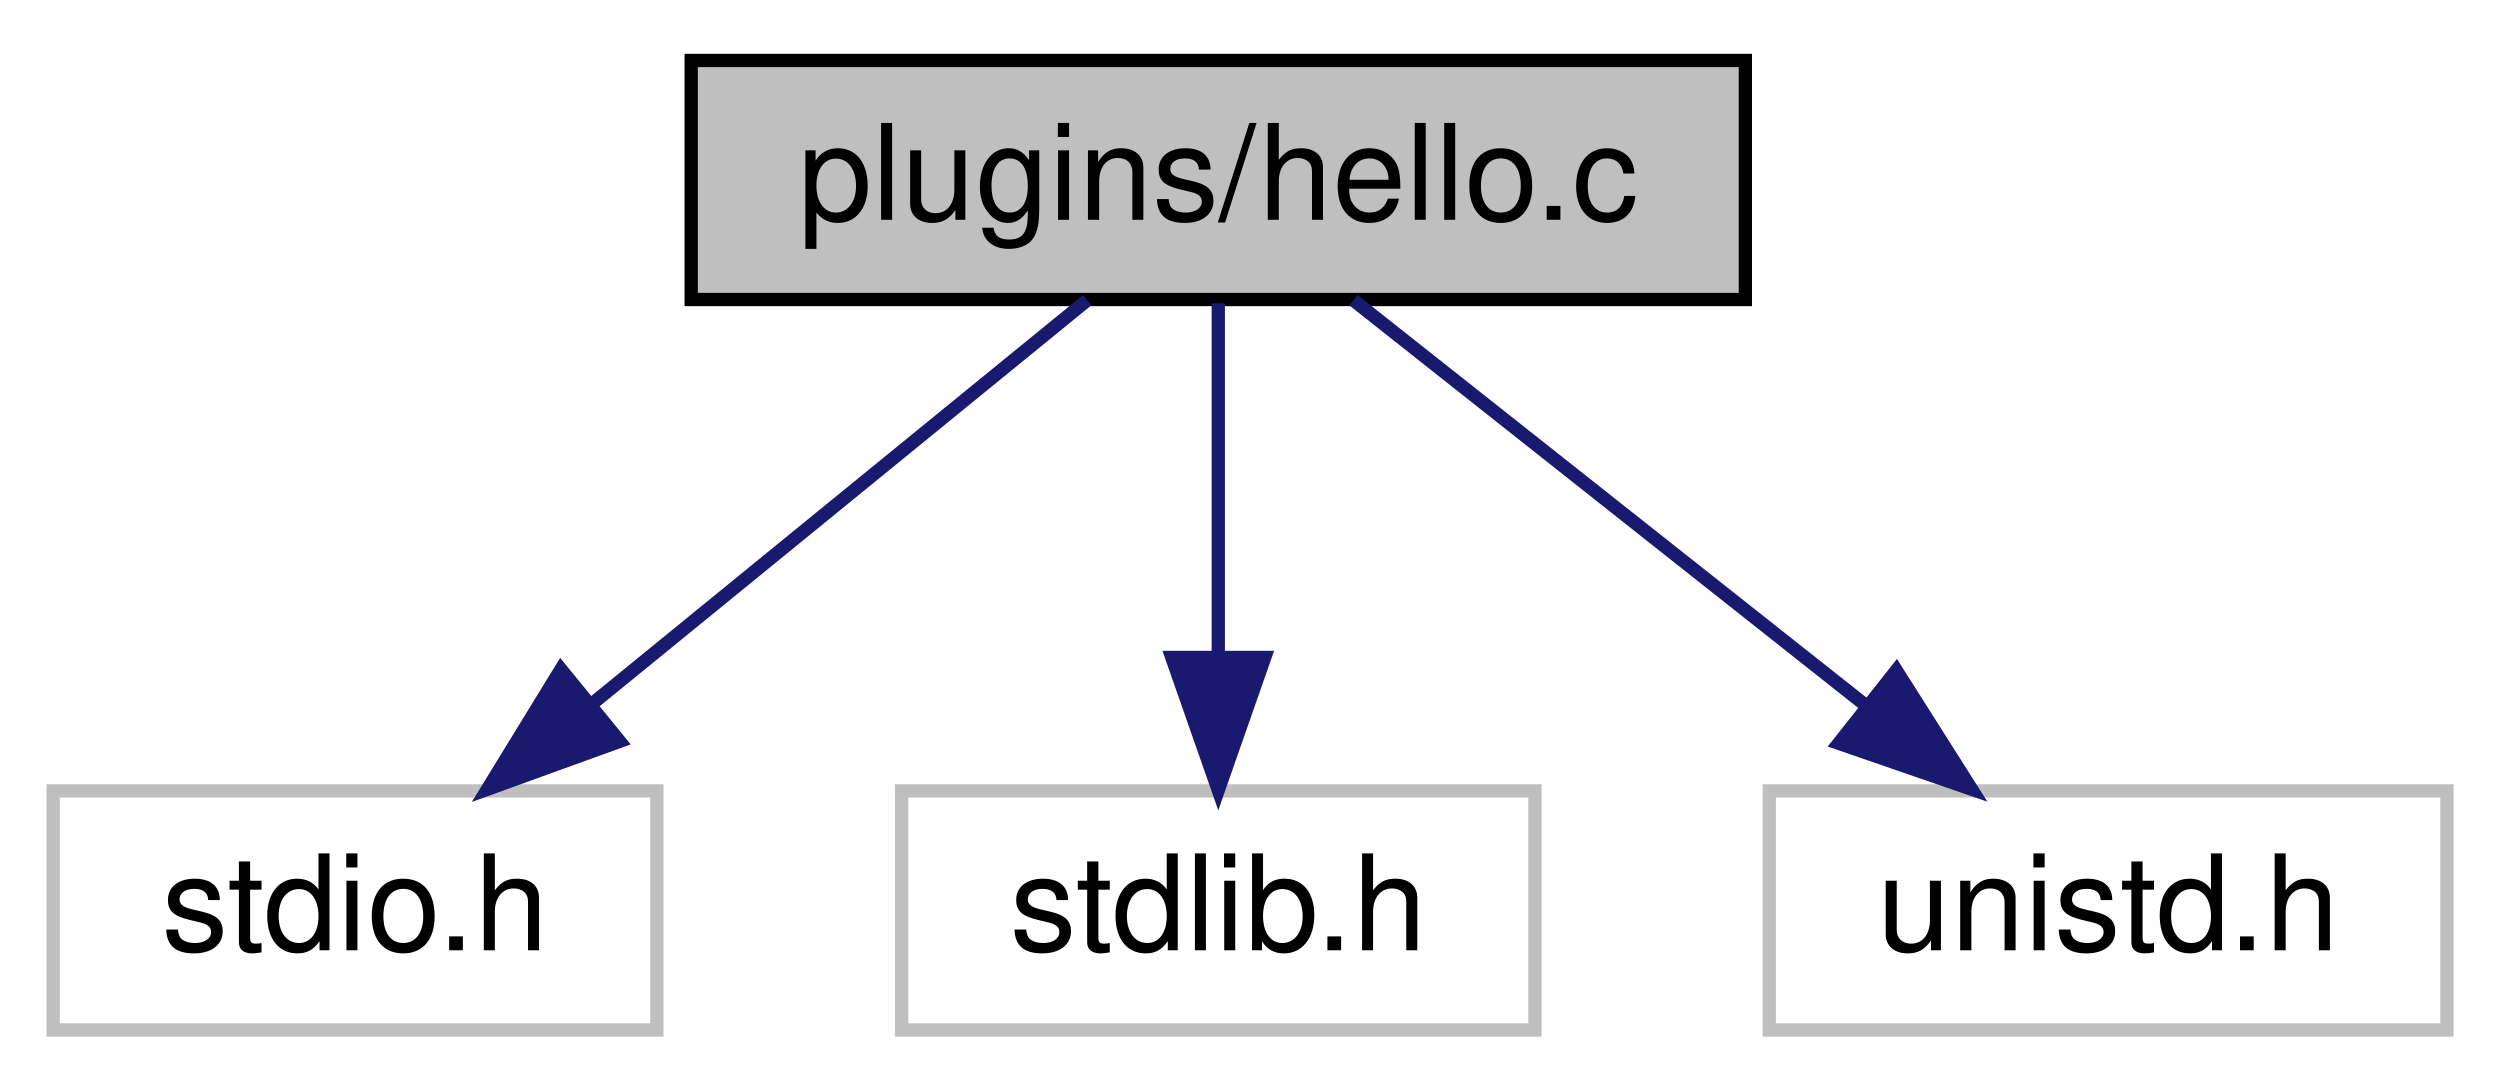
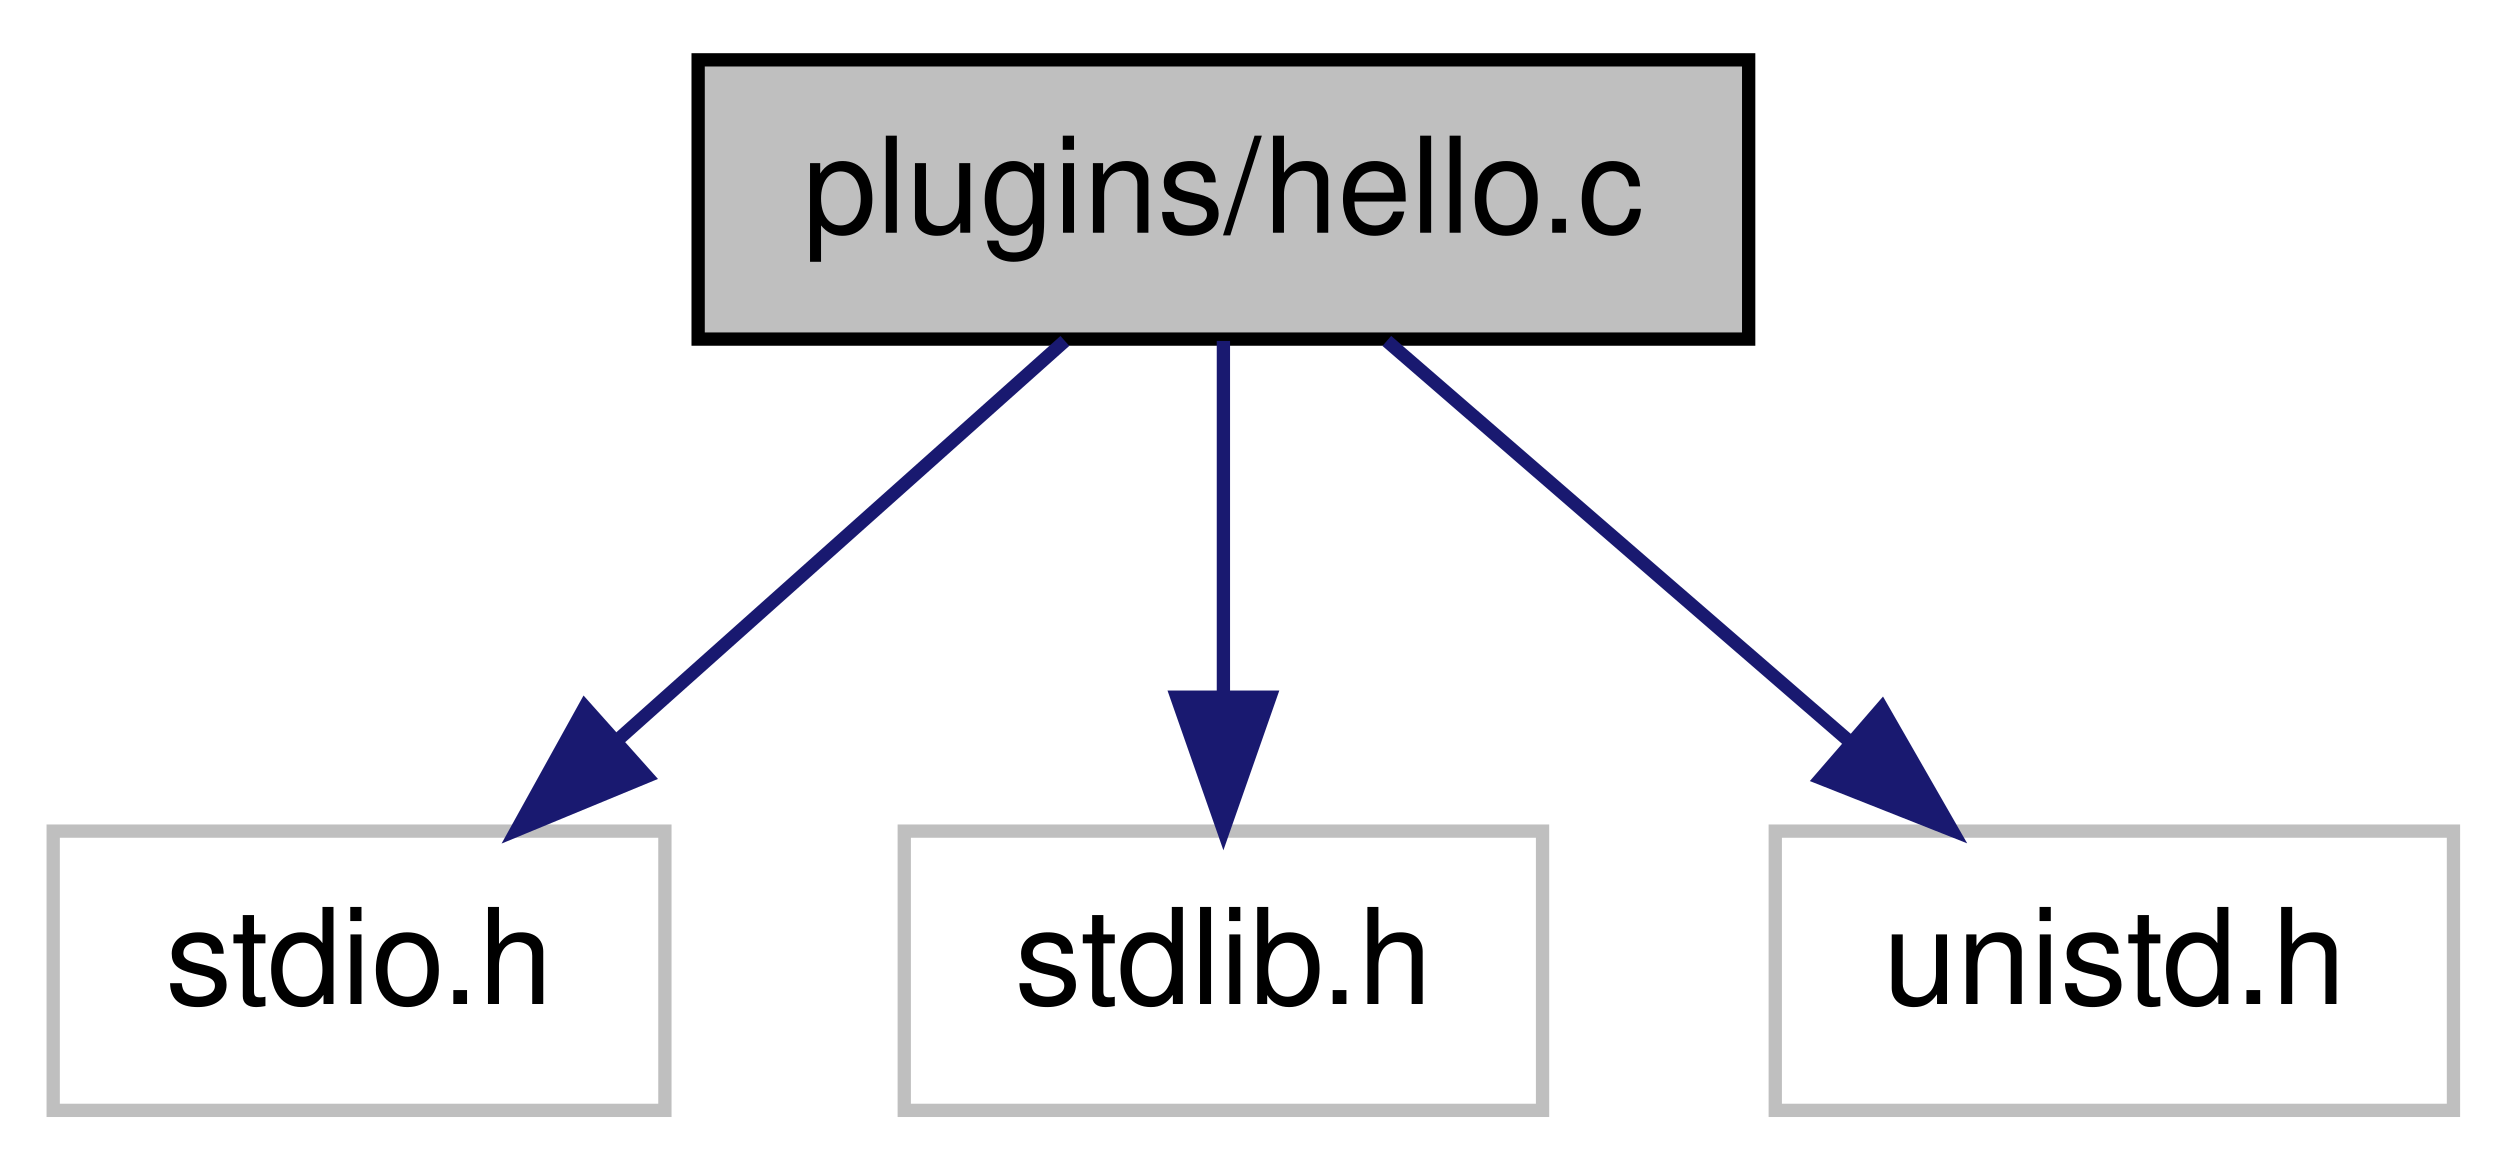
- <svg xmlns="http://www.w3.org/2000/svg" width="188pt" height="82pt" viewBox="0.00 0.00 188.24 82.00">
-   <g id="graph0" class="graph" transform="scale(1 1) rotate(0) translate(4 78)">
+ <svg xmlns="http://www.w3.org/2000/svg" width="188pt" height="88pt" viewBox="0.00 0.00 188.00 88.00">
+   <g id="graph1" class="graph" transform="scale(1 1) rotate(0) translate(4 84)">
    <g id="node1" class="node">
-       <polygon fill="#bfbfbf" stroke="black" points="48.044,-55.5 48.044,-73.5 127.418,-73.5 127.418,-55.5 48.044,-55.5" />
-       <text text-anchor="middle" x="87.731" y="-61.5" font-family="Helvetica,sans-Serif" font-size="10.00">plugins/hello.c</text>
-     </g>
-     <g id="node2" class="node">
-       <polygon fill="none" stroke="#bfbfbf" points="0,-0.5 0,-18.5 45.463,-18.5 45.463,-0.5 0,-0.5" />
-       <text text-anchor="middle" x="22.731" y="-6.5" font-family="Helvetica,sans-Serif" font-size="10.00">stdio.h</text>
-     </g>
-     <g id="edge1" class="edge">
-       <path fill="none" stroke="midnightblue" d="M77.859,-55.45C68.028,-47.434 52.714,-34.947 40.718,-25.166" />
-       <polygon fill="midnightblue" stroke="midnightblue" points="42.658,-22.232 32.697,-18.625 38.235,-27.657 42.658,-22.232" />
+       <polygon fill="#bfbfbf" stroke="black" points="48.5,-58.5 48.5,-79.5 127.5,-79.5 127.5,-58.5 48.5,-58.5" />
+       <text text-anchor="middle" x="88" y="-66.5" font-family="Helvetica,sans-Serif" font-size="10.00">plugins/hello.c</text>
    </g>
    <g id="node3" class="node">
-       <polygon fill="none" stroke="#bfbfbf" points="63.889,-0.5 63.889,-18.5 111.574,-18.5 111.574,-0.5 63.889,-0.5" />
-       <text text-anchor="middle" x="87.731" y="-6.5" font-family="Helvetica,sans-Serif" font-size="10.00">stdlib.h</text>
+       <polygon fill="none" stroke="#bfbfbf" points="0,-0.5 0,-21.5 46,-21.5 46,-0.5 0,-0.5" />
+       <text text-anchor="middle" x="23" y="-8.5" font-family="Helvetica,sans-Serif" font-size="10.00">stdio.h</text>
    </g>
    <g id="edge2" class="edge">
-       <path fill="none" stroke="midnightblue" d="M87.731,-55.219C87.731,-48.177 87.731,-37.808 87.731,-28.828" />
-       <polygon fill="midnightblue" stroke="midnightblue" points="91.231,-28.549 87.731,-18.55 84.231,-28.55 91.231,-28.549" />
+       <path fill="none" stroke="midnightblue" d="M76.078,-58.362C66.641,-49.941 53.27,-38.011 42.31,-28.231" />
+       <polygon fill="midnightblue" stroke="midnightblue" points="44.638,-25.617 34.846,-21.571 39.978,-30.84 44.638,-25.617" />
    </g>
-     <g id="node4" class="node">
-       <polygon fill="none" stroke="#bfbfbf" points="129.219,-0.5 129.219,-18.5 180.244,-18.5 180.244,-0.5 129.219,-0.5" />
-       <text text-anchor="middle" x="154.731" y="-6.5" font-family="Helvetica,sans-Serif" font-size="10.00">unistd.h</text>
+     <g id="node5" class="node">
+       <polygon fill="none" stroke="#bfbfbf" points="64,-0.5 64,-21.5 112,-21.5 112,-0.5 64,-0.5" />
+       <text text-anchor="middle" x="88" y="-8.5" font-family="Helvetica,sans-Serif" font-size="10.00">stdlib.h</text>
    </g>
-     <g id="edge3" class="edge">
-       <path fill="none" stroke="midnightblue" d="M97.907,-55.45C108.139,-47.357 124.134,-34.704 136.55,-24.882" />
-       <polygon fill="midnightblue" stroke="midnightblue" points="138.788,-27.574 144.46,-18.625 134.446,-22.084 138.788,-27.574" />
+     <g id="edge4" class="edge">
+       <path fill="none" stroke="midnightblue" d="M88,-58.362C88,-50.922 88,-40.743 88,-31.728" />
+       <polygon fill="midnightblue" stroke="midnightblue" points="91.5,-31.571 88,-21.571 84.5,-31.571 91.5,-31.571" />
+     </g>
+     <g id="node7" class="node">
+       <polygon fill="none" stroke="#bfbfbf" points="129.5,-0.5 129.5,-21.5 180.5,-21.5 180.5,-0.5 129.5,-0.5" />
+       <text text-anchor="middle" x="155" y="-8.5" font-family="Helvetica,sans-Serif" font-size="10.00">unistd.h</text>
+     </g>
+     <g id="edge6" class="edge">
+       <path fill="none" stroke="midnightblue" d="M100.289,-58.362C110.017,-49.941 123.798,-38.011 135.095,-28.231" />
+       <polygon fill="midnightblue" stroke="midnightblue" points="137.519,-30.762 142.789,-21.571 132.938,-25.47 137.519,-30.762" />
    </g>
  </g>
</svg>
